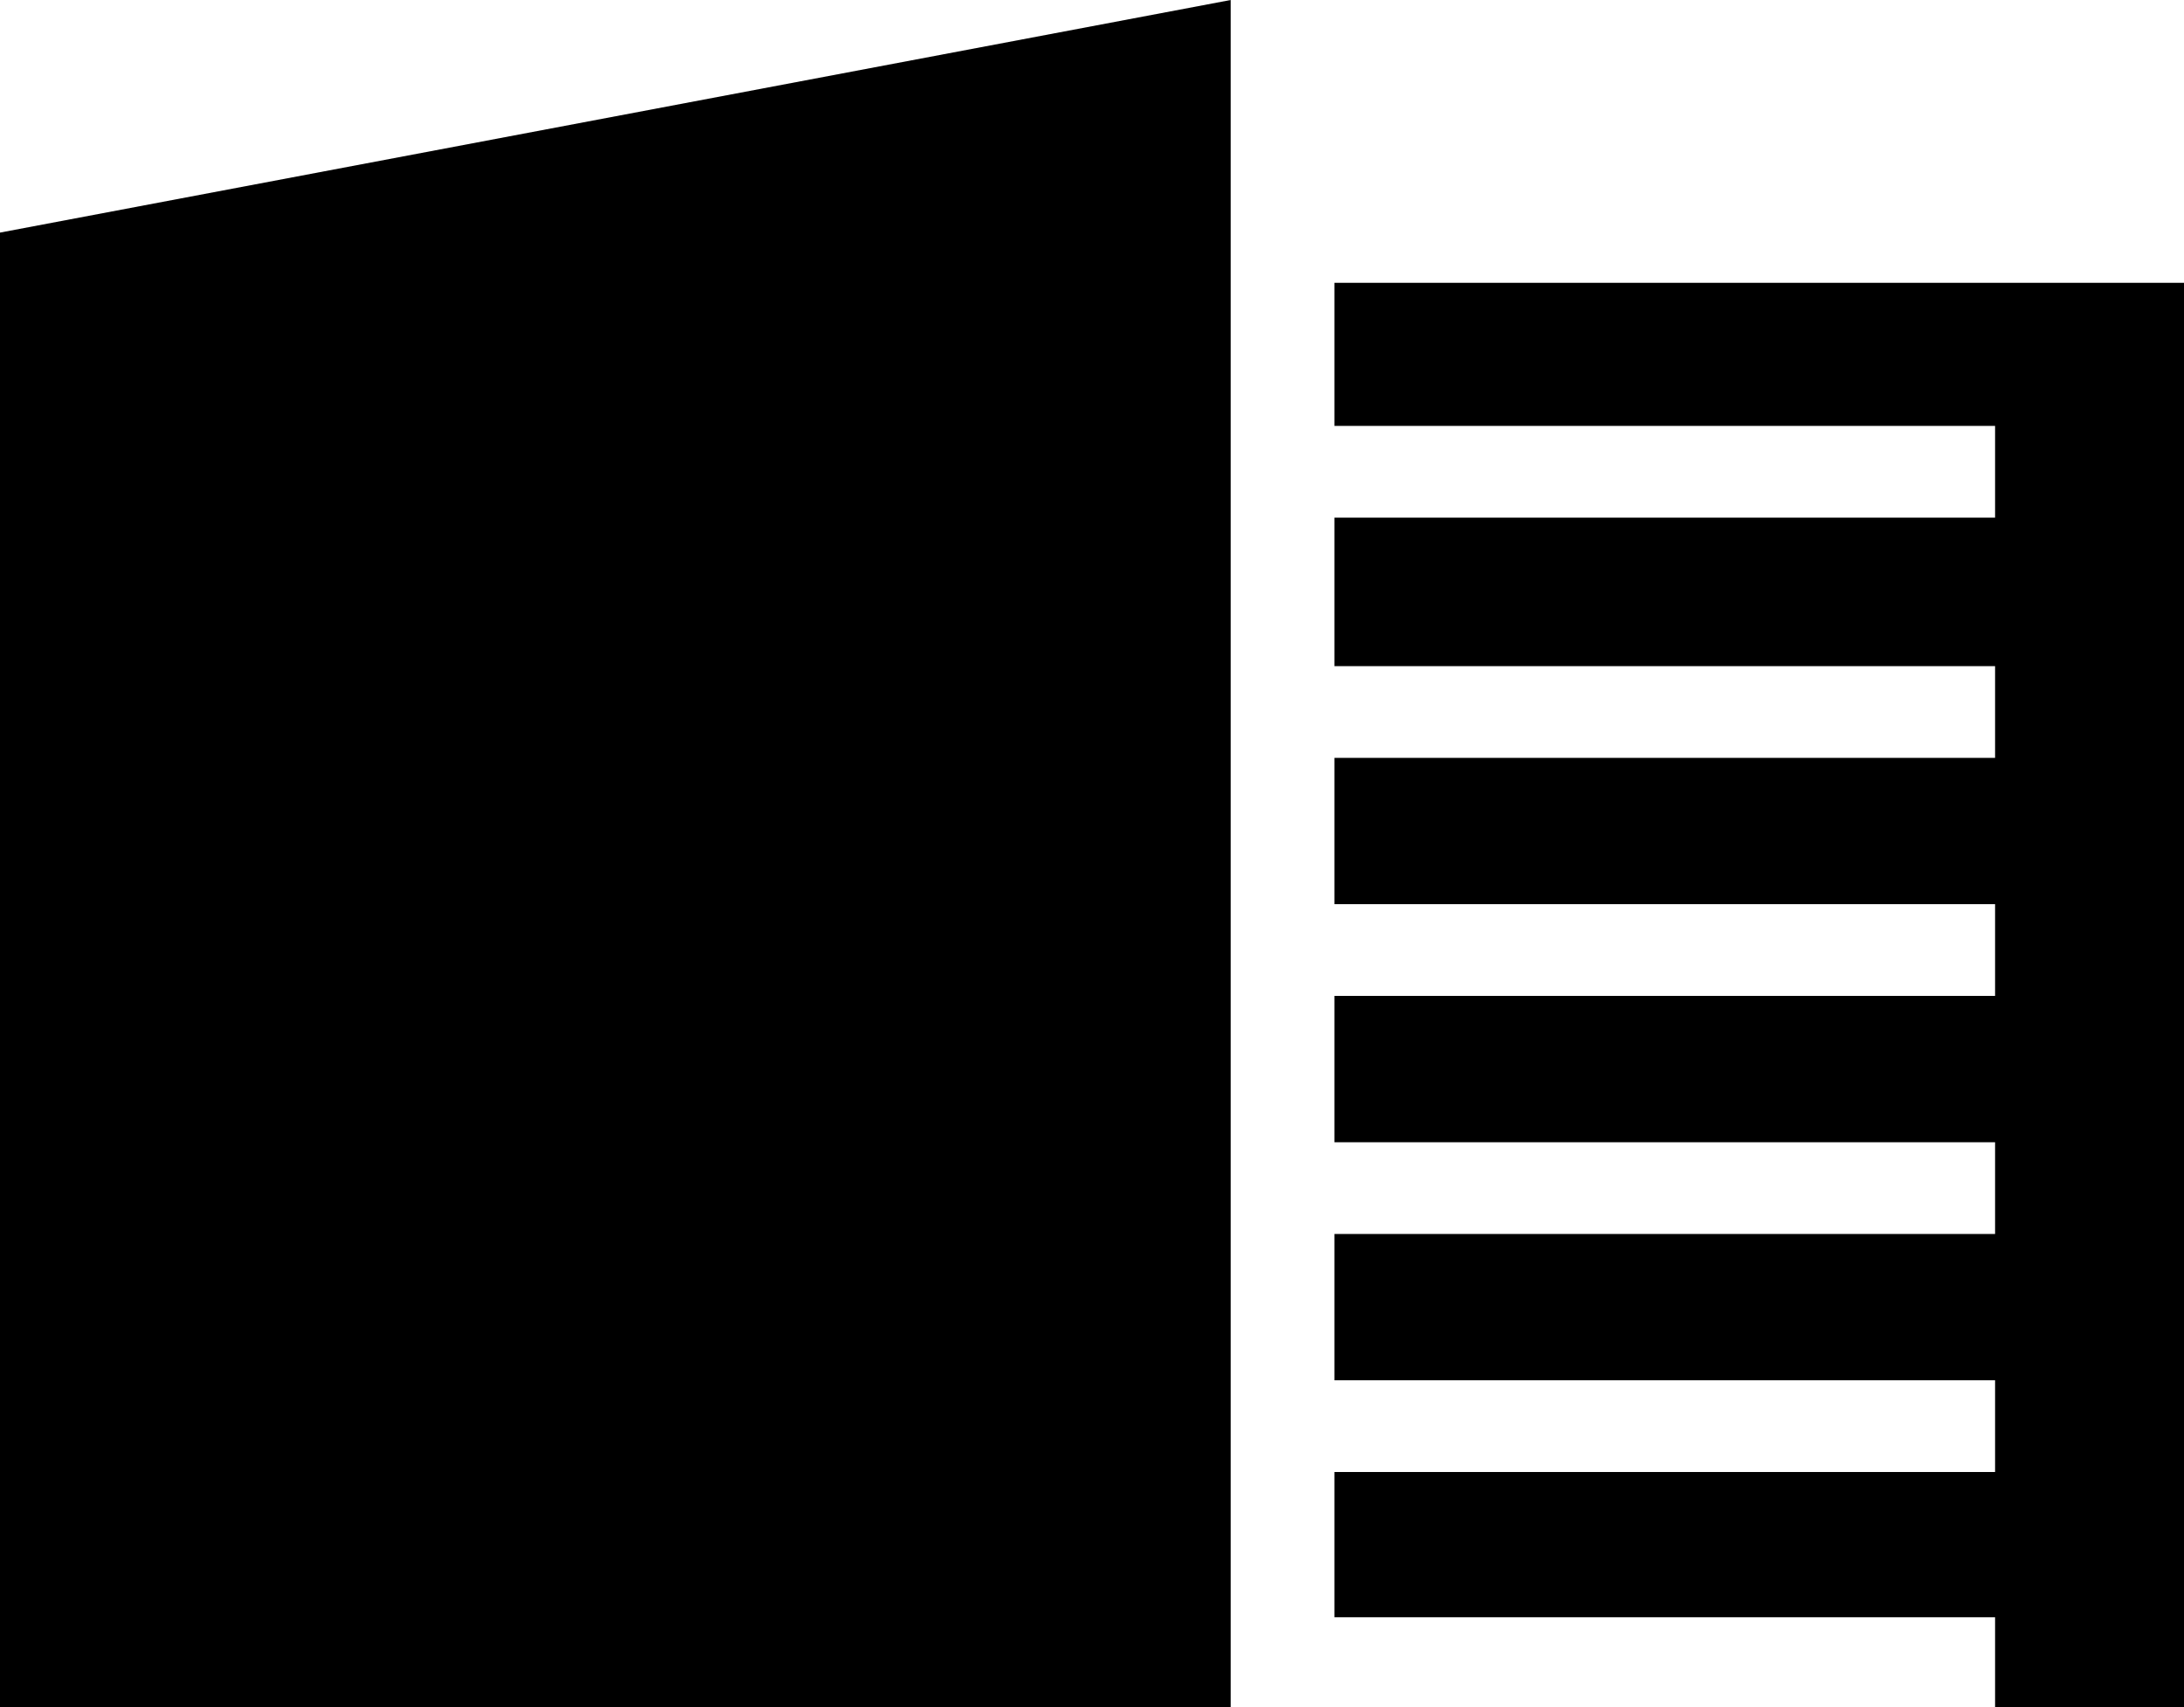
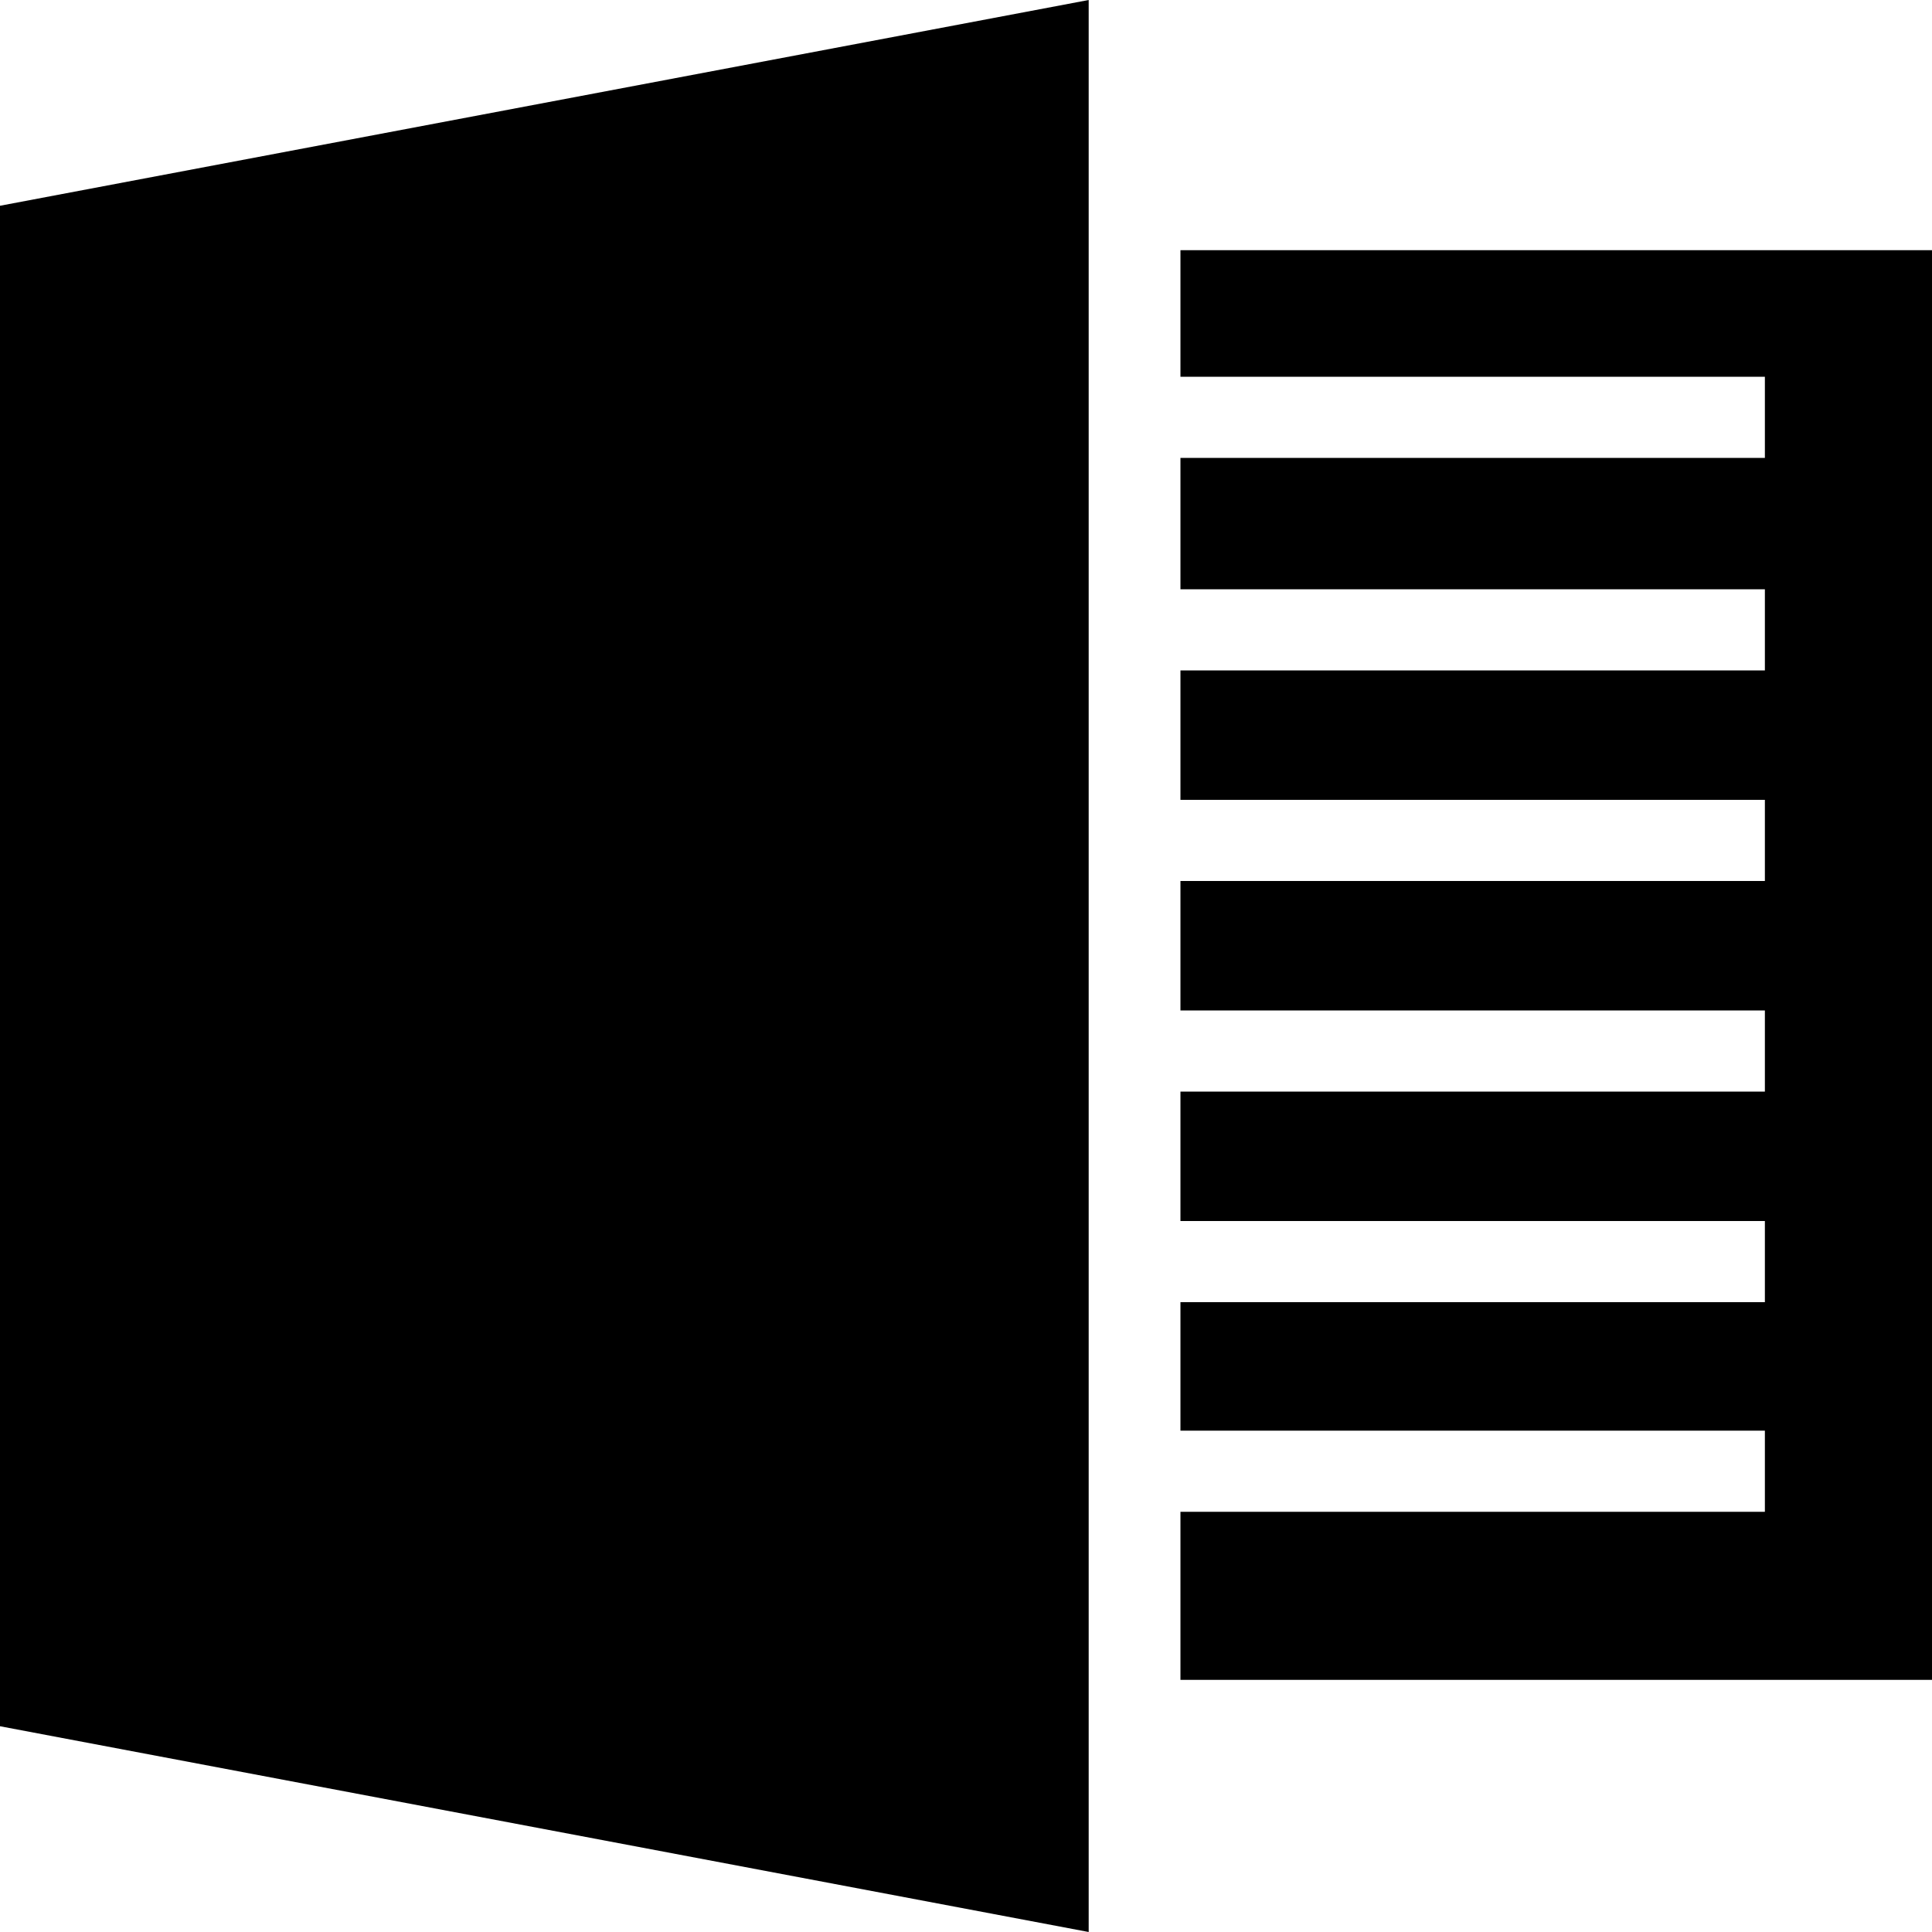
- <svg xmlns="http://www.w3.org/2000/svg" viewBox="0 0 128 100">
-   <path fill="currentColor" d="M78.208 16.576v8.384h38.72v5.376h-38.72v8.704h38.72v5.376h-38.72v8.576h38.72v5.376h-38.72v8.576h38.72v5.376h-38.72v8.576h38.72v5.376h-38.72v8.512h38.72v5.376h-38.72v11.136H128v-94.72H78.208zM0 114.368L72.128 128V0L0 13.632v100.736z" />
+ <svg xmlns="http://www.w3.org/2000/svg" viewBox="0 0 128 128">
+   <path d="M78.208 16.576v8.384h38.72v5.376h-38.72v8.704h38.72v5.376h-38.72v8.576h38.72v5.376h-38.72v8.576h38.72v5.376h-38.72v8.576h38.72v5.376h-38.72v8.512h38.72v5.376h-38.72v11.136H128v-94.72H78.208zM0 114.368L72.128 128V0L0 13.632v100.736z" />
  <path d="M28.672 82.56h-11.2l14.784-23.488-14.08-22.592h11.52l8.192 14.976 8.448-14.976h11.136l-14.08 22.208L58.368 82.56H46.656l-8.768-15.68z" />
</svg>
